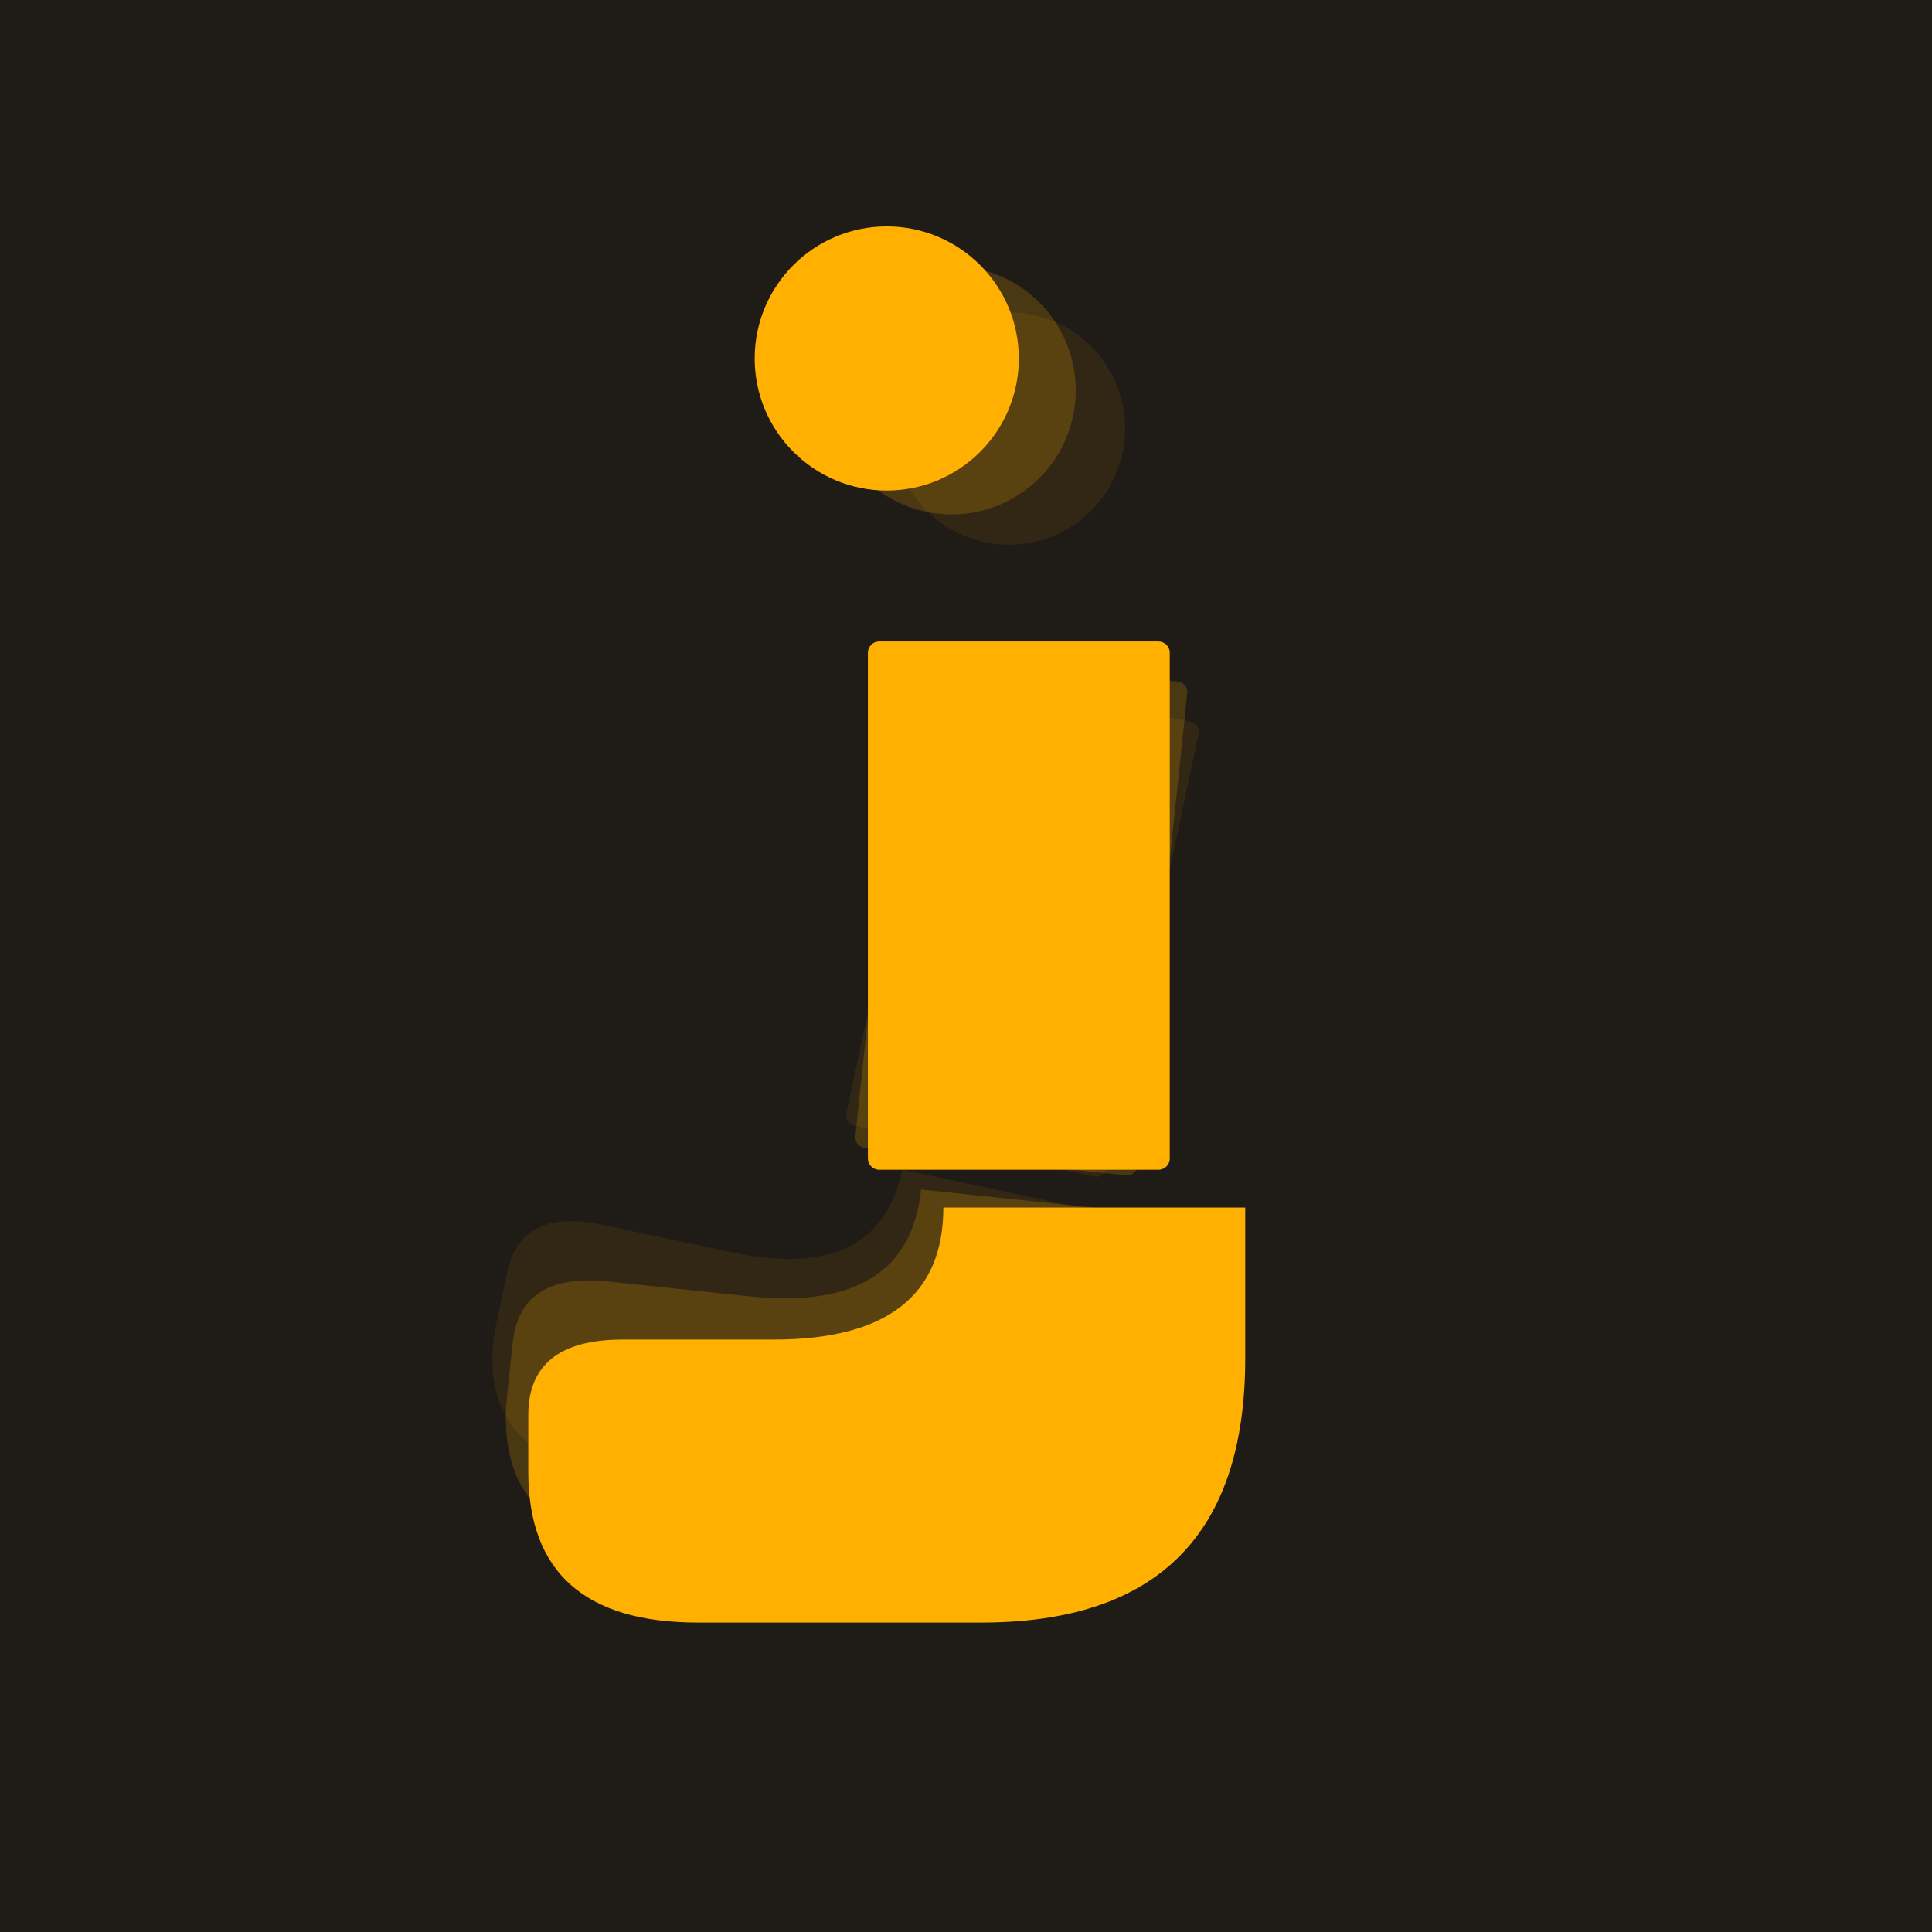
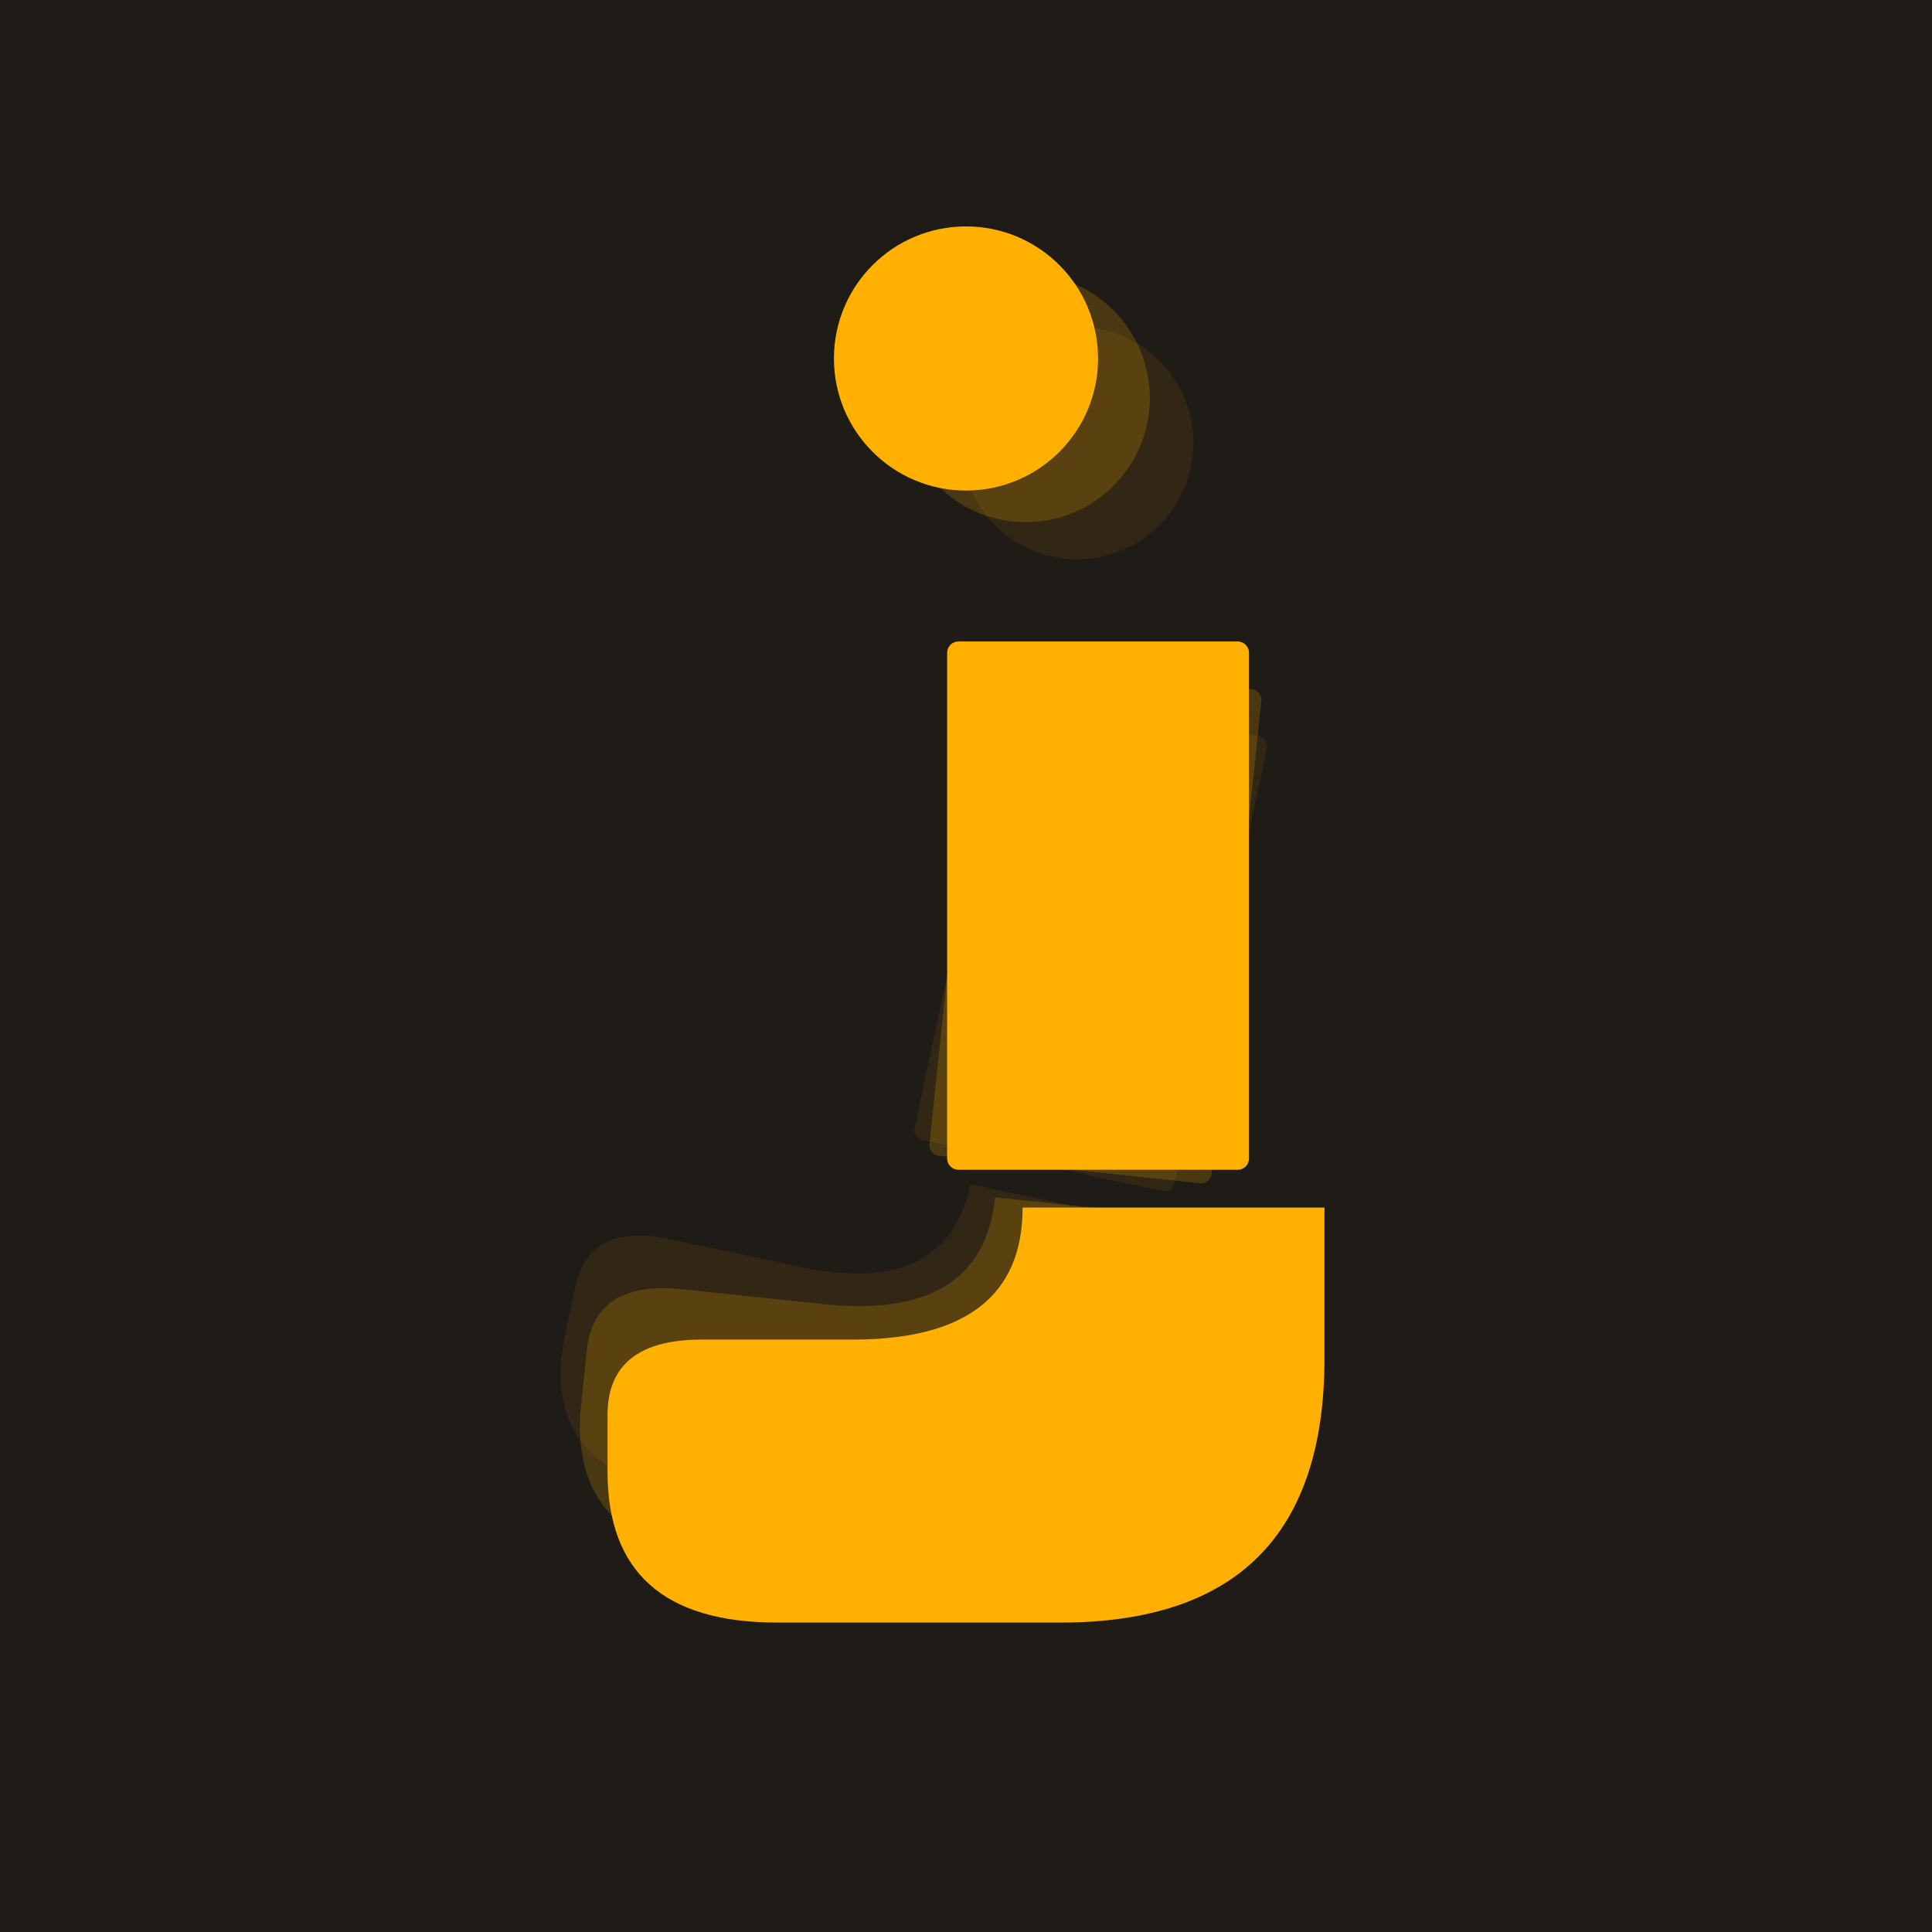
<svg xmlns="http://www.w3.org/2000/svg" viewBox="0 0 1024 1024" role="img" aria-label="jeffols rotational mark">
  <rect width="1024" height="1024" rx="0" fill="#1F1B16" />
  <g fill="#FFB000">
    <g transform="rotate(12 512 512) translate(512 512) scale(0.88) translate(-512 -512)" opacity="0.080">
-       <circle cx="470" cy="190" r="70" />
-       <rect x="460" y="340" width="160" height="280" rx="6" />
-       <path d="M 500 640 L 660 640 L 660 720 Q 660 860 520 860 L 370 860 Q 280 860 280 780 L 280 750 Q 280 710 330 710 L 410 710 Q 500 710 500 640 Z" />
+       <circle cx="512" cy="190" r="70" />
+       <rect x="502" y="340" width="160" height="280" rx="6" />
+       <path d="M 542 640 L 702 640 L 702 720 Q 702 860 562 860 L 412 860 Q 322 860 322 780 L 322 750 Q 322 710 372 710 L 452 710 Q 542 710 542 640 Z" />
    </g>
    <g transform="rotate(6 512 512) translate(512 512) scale(0.94) translate(-512 -512)" opacity="0.195">
-       <circle cx="470" cy="190" r="70" />
-       <rect x="460" y="340" width="160" height="280" rx="6" />
-       <path d="M 500 640 L 660 640 L 660 720 Q 660 860 520 860 L 370 860 Q 280 860 280 780 L 280 750 Q 280 710 330 710 L 410 710 Q 500 710 500 640 Z" />
+       <circle cx="512" cy="190" r="70" />
+       <rect x="502" y="340" width="160" height="280" rx="6" />
+       <path d="M 542 640 L 702 640 L 702 720 Q 702 860 562 860 L 412 860 Q 322 860 322 780 L 322 750 Q 322 710 372 710 L 452 710 Q 542 710 542 640 Z" />
    </g>
    <g transform="rotate(0 512 512) translate(512 512) scale(1) translate(-512 -512)" opacity="1.000">
-       <circle cx="470" cy="190" r="70" />
-       <rect x="460" y="340" width="160" height="280" rx="6" />
-       <path d="M 500 640 L 660 640 L 660 720 Q 660 860 520 860 L 370 860 Q 280 860 280 780 L 280 750 Q 280 710 330 710 L 410 710 Q 500 710 500 640 Z" />
+       <circle cx="512" cy="190" r="70" />
+       <rect x="502" y="340" width="160" height="280" rx="6" />
+       <path d="M 542 640 L 702 640 L 702 720 Q 702 860 562 860 L 412 860 Q 322 860 322 780 L 322 750 Q 322 710 372 710 L 452 710 Q 542 710 542 640 Z" />
    </g>
  </g>
</svg>
